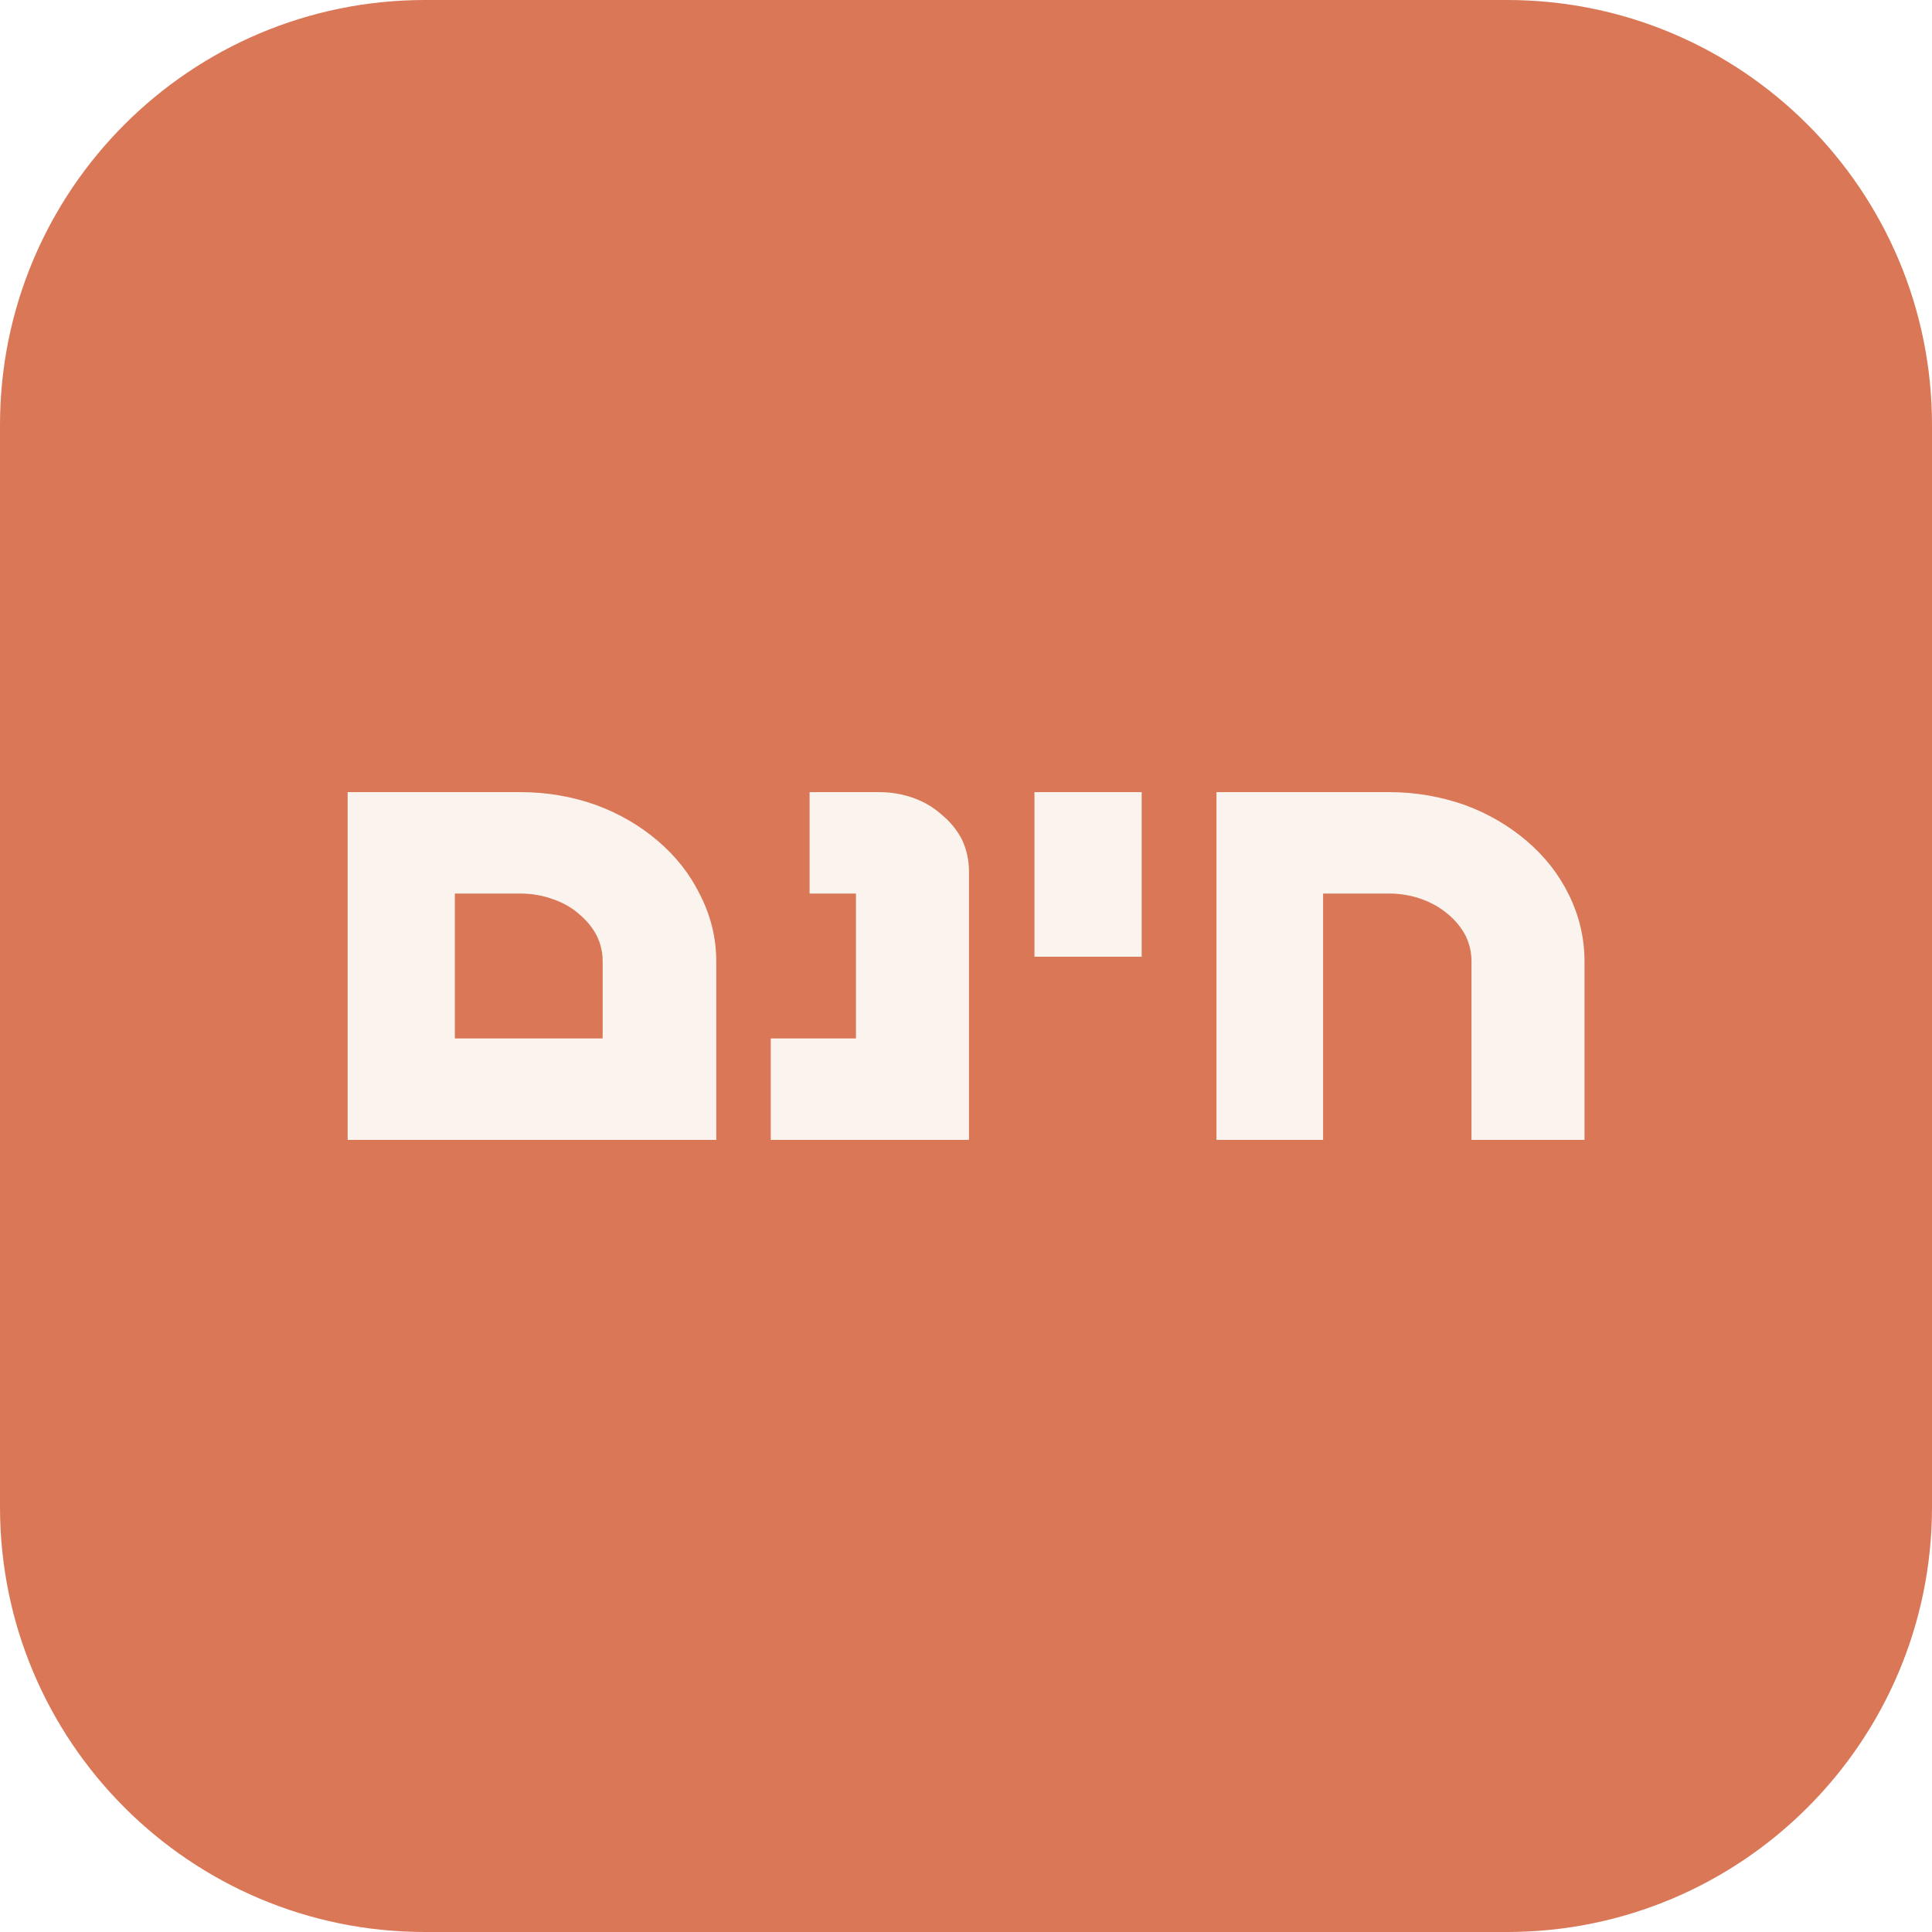
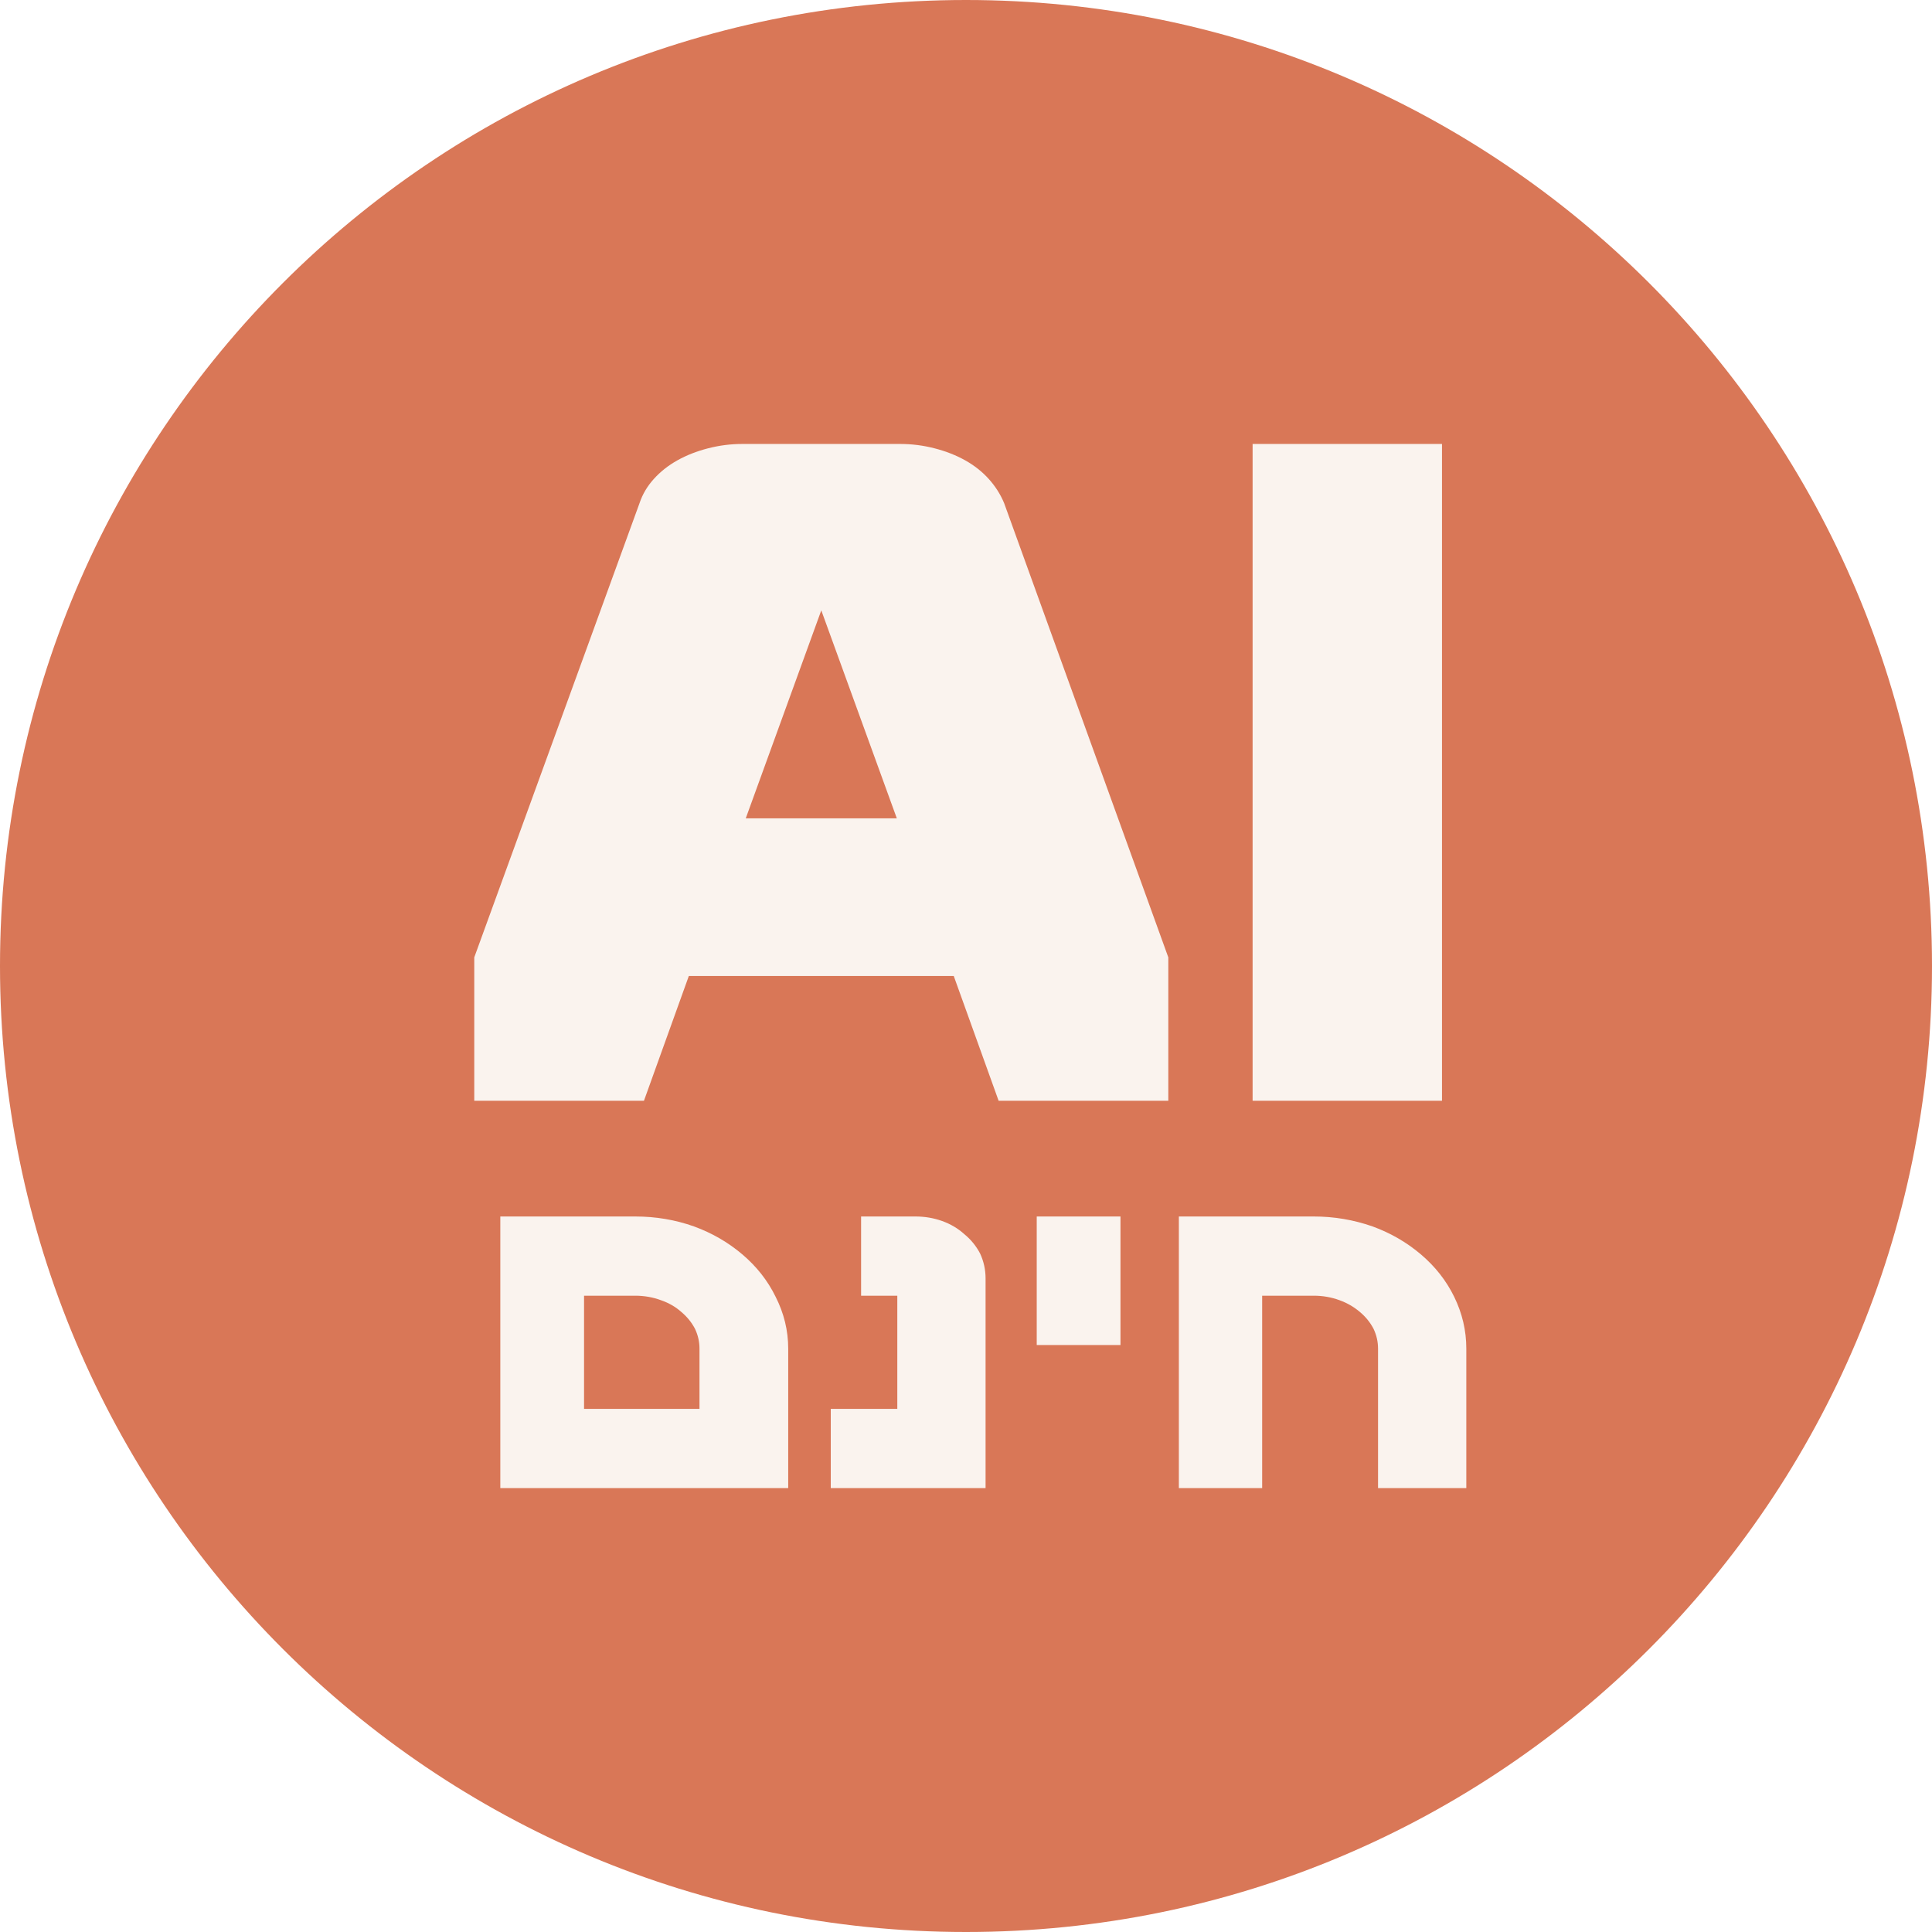
- <svg xmlns="http://www.w3.org/2000/svg" width="44" height="44" viewBox="0 0 44 44" fill="none">
-   <rect width="44" height="44" rx="9.68" fill="#D97757" />
-   <path transform="translate(6.98 25.96) scale(0.0132)" d="M71.0 0H707.0V-308Q707.0 -368 679.0 -423Q653.0 -476 606.0 -516Q559.0 -556 499.0 -578Q437.0 -600 369.0 -600H71.0ZM256.0 -175V-425H369.0Q399.0 -425 426.0 -415Q452.0 -406 471.0 -389Q490.0 -373 501.0 -352Q511.0 -331 511.0 -308V-175Z M868.0 -600V-425H948.0V-175H801.0V0H1143.0V-463Q1143.0 -492 1131.0 -518Q1118.0 -543 1096.0 -561Q1075.0 -580 1047.0 -590Q1019.0 -600 988.0 -600Z M1256.0 -600V-316H1441.0V-600Z M1570.0 0H1754.0V-425H1868.0Q1898.0 -425 1925.0 -415Q1950.0 -406 1970.0 -389Q1989.0 -373 2000.0 -352Q2010.0 -331 2010.0 -308V0H2205.0V-308Q2205.0 -368 2178.0 -423Q2152.0 -476 2105.0 -516Q2058.0 -556 1998.0 -578Q1935.0 -600 1868.0 -600H1570.0Z" fill="#FAF3EE" />
+ <svg xmlns="http://www.w3.org/2000/svg" width="86" height="86" viewBox="0 0 86 86" fill="none">
+   <circle cx="43.0" cy="43.0" r="43.0" fill="#D97757" />
+   <path transform="translate(20.38 49.00) scale(0.04873)" d="M15.0 0H170.0L211.0 -114H453.0L494.0 0H649.0V-131L499.0 -546Q494.0 -558 485.0 -568.0Q476.0 -578 463.5 -585.0Q451.0 -592 435.5 -596.0Q420.0 -600 404.0 -600H260.0Q244.0 -600 228.5 -596.0Q213.0 -592 200.5 -585.0Q188.0 -578 179.0 -568.0Q170.0 -558 166.0 -546L15.0 -131ZM401.0 -258H263.0L332.0 -448Z M726.0 0H899.0V-600H726.0Z" fill="#FAF3EE" />
+   <path transform="translate(20.84 66.24) scale(0.02015)" d="M71.0 0H707.0V-308Q707.0 -368 679.0 -423Q653.0 -476 606.0 -516Q559.0 -556 499.0 -578Q437.0 -600 369.0 -600H71.0ZM256.0 -175V-425H369.0Q399.0 -425 426.0 -415Q452.0 -406 471.0 -389Q490.0 -373 501.0 -352Q511.0 -331 511.0 -308V-175Z M868.0 -600V-425H948.0V-175H801.0V0H1143.0V-463Q1143.0 -492 1131.0 -518Q1118.0 -543 1096.0 -561Q1075.0 -580 1047.0 -590Q1019.0 -600 988.0 -600Z M1256.0 -600V-316H1441.0V-600Z M1570.0 0H1754.0V-425H1868.0Q1898.0 -425 1925.0 -415Q1950.0 -406 1970.0 -389Q1989.0 -373 2000.0 -352Q2010.0 -331 2010.0 -308V0H2205.0V-308Q2205.0 -368 2178.0 -423Q2152.0 -476 2105.0 -516Q2058.0 -556 1998.0 -578Q1935.0 -600 1868.0 -600H1570.0Z" fill="#FAF3EE" />
</svg>
